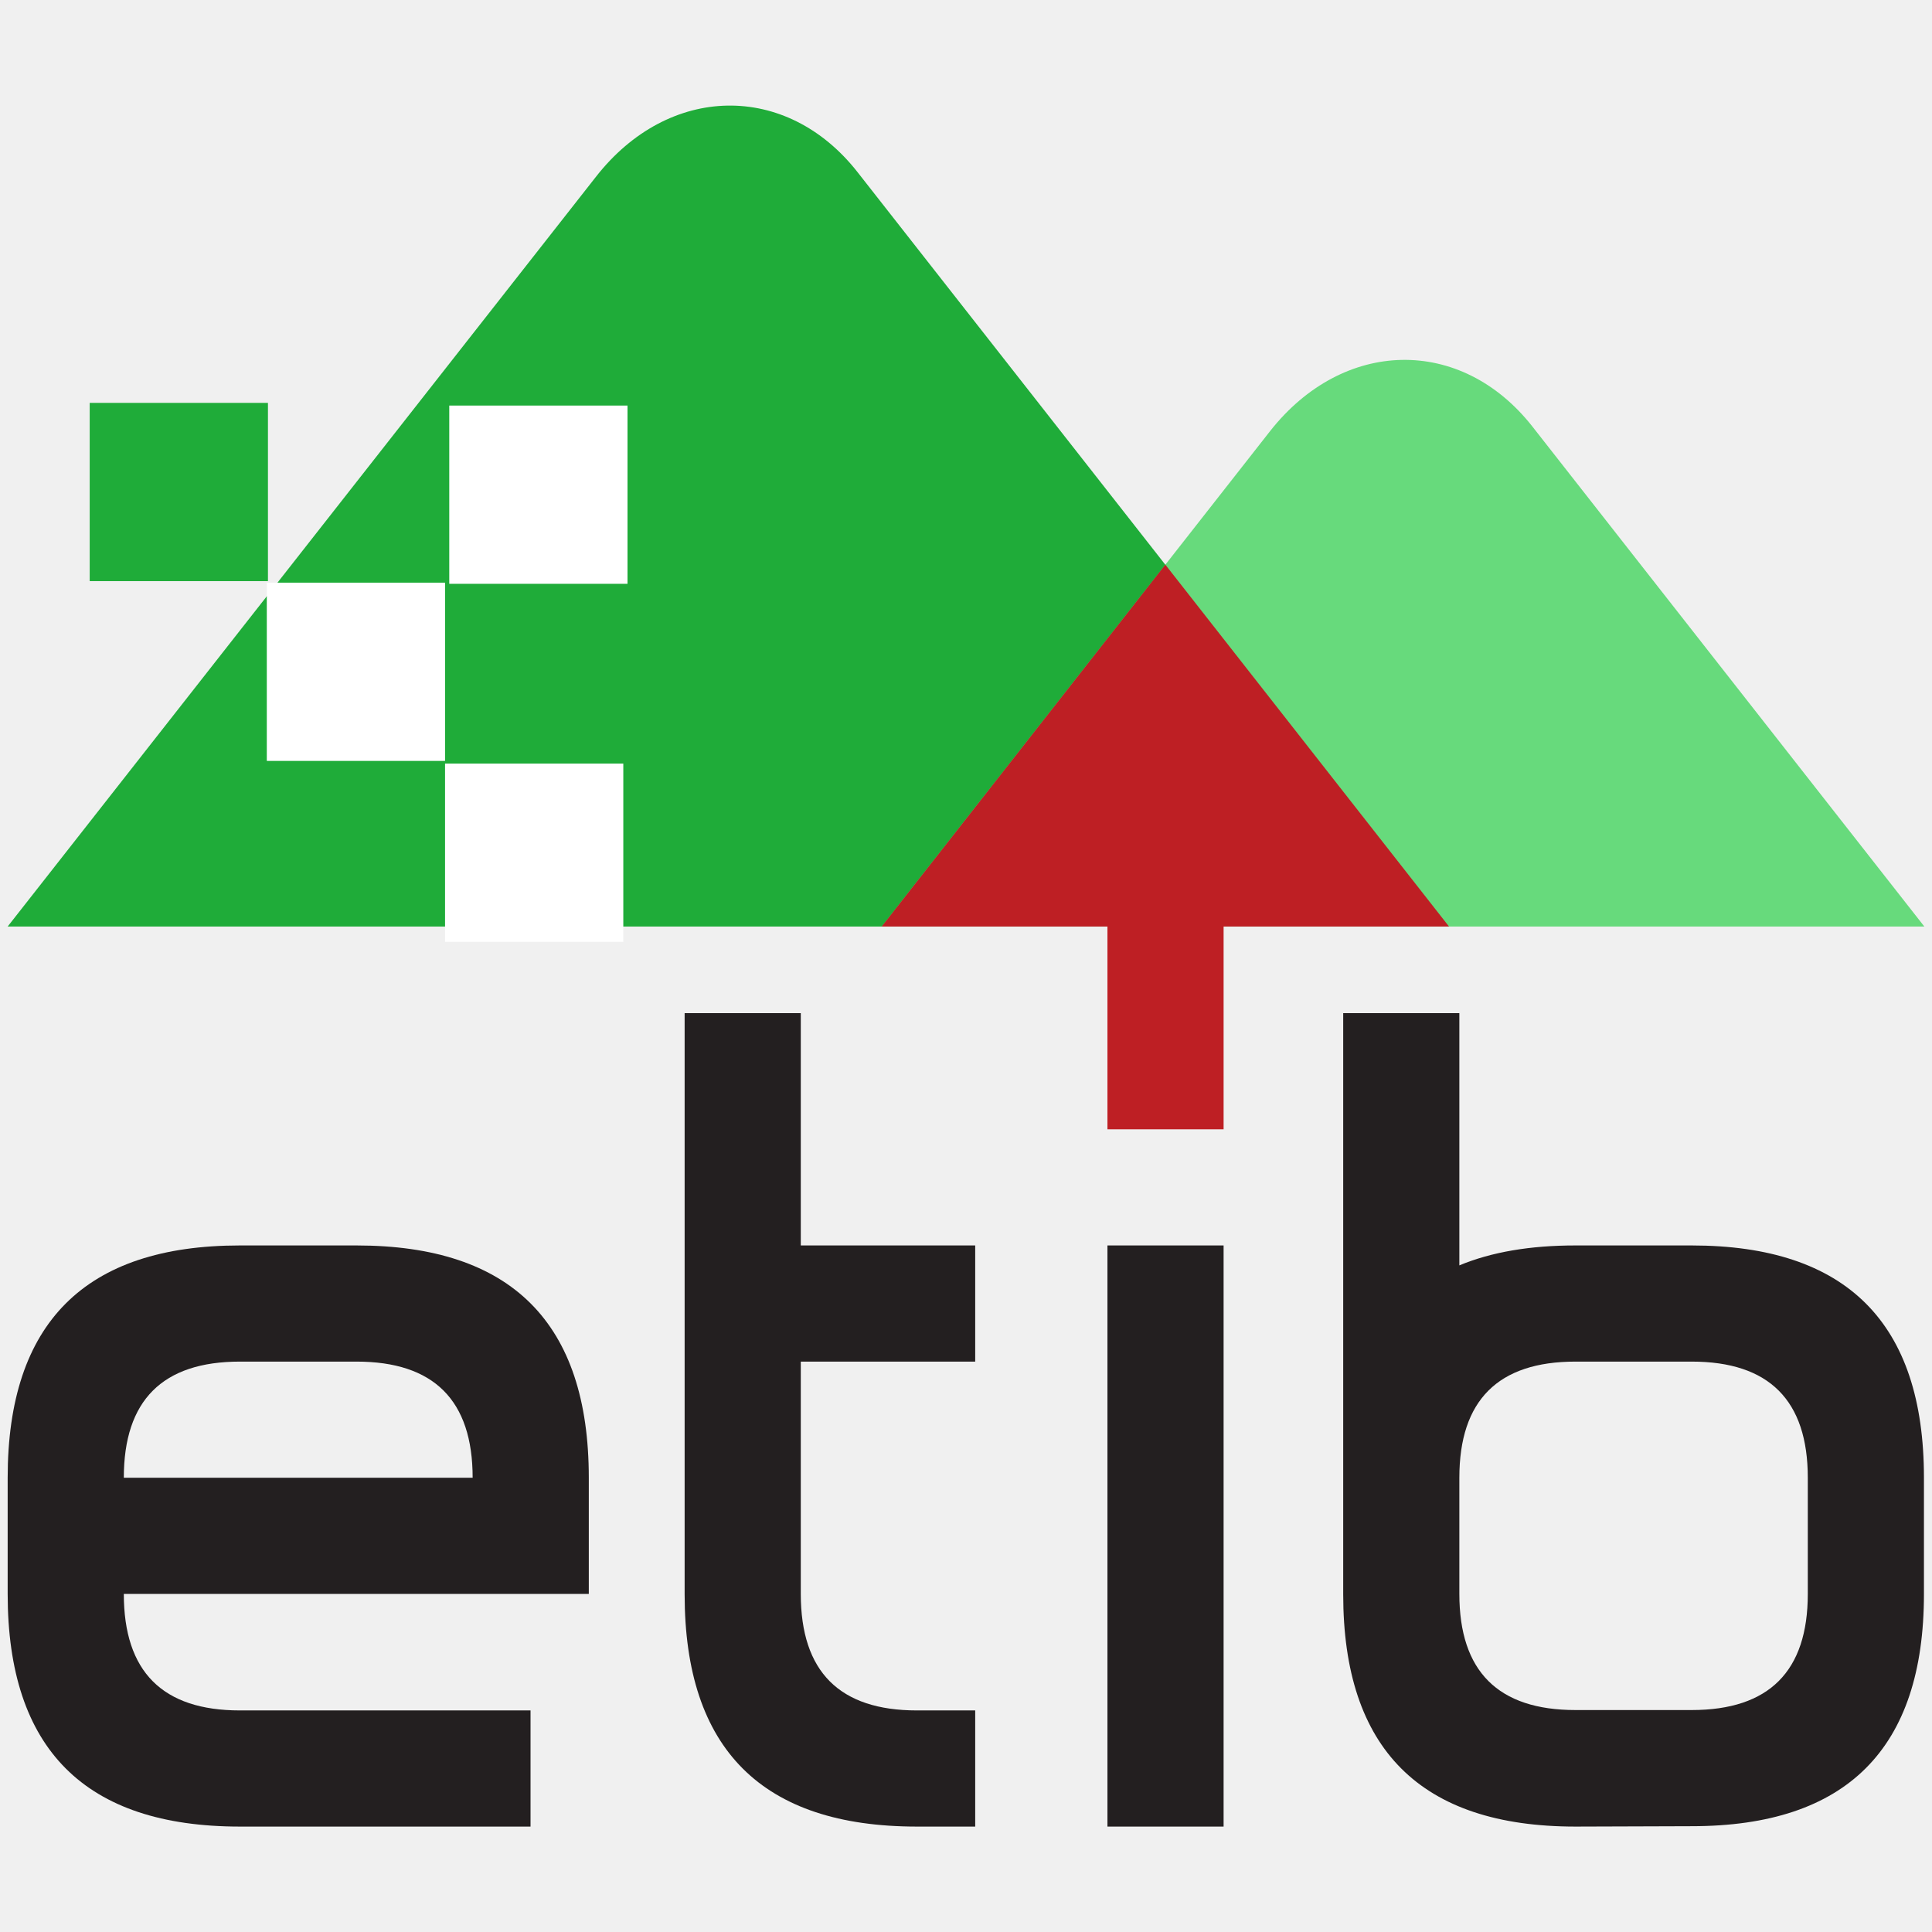
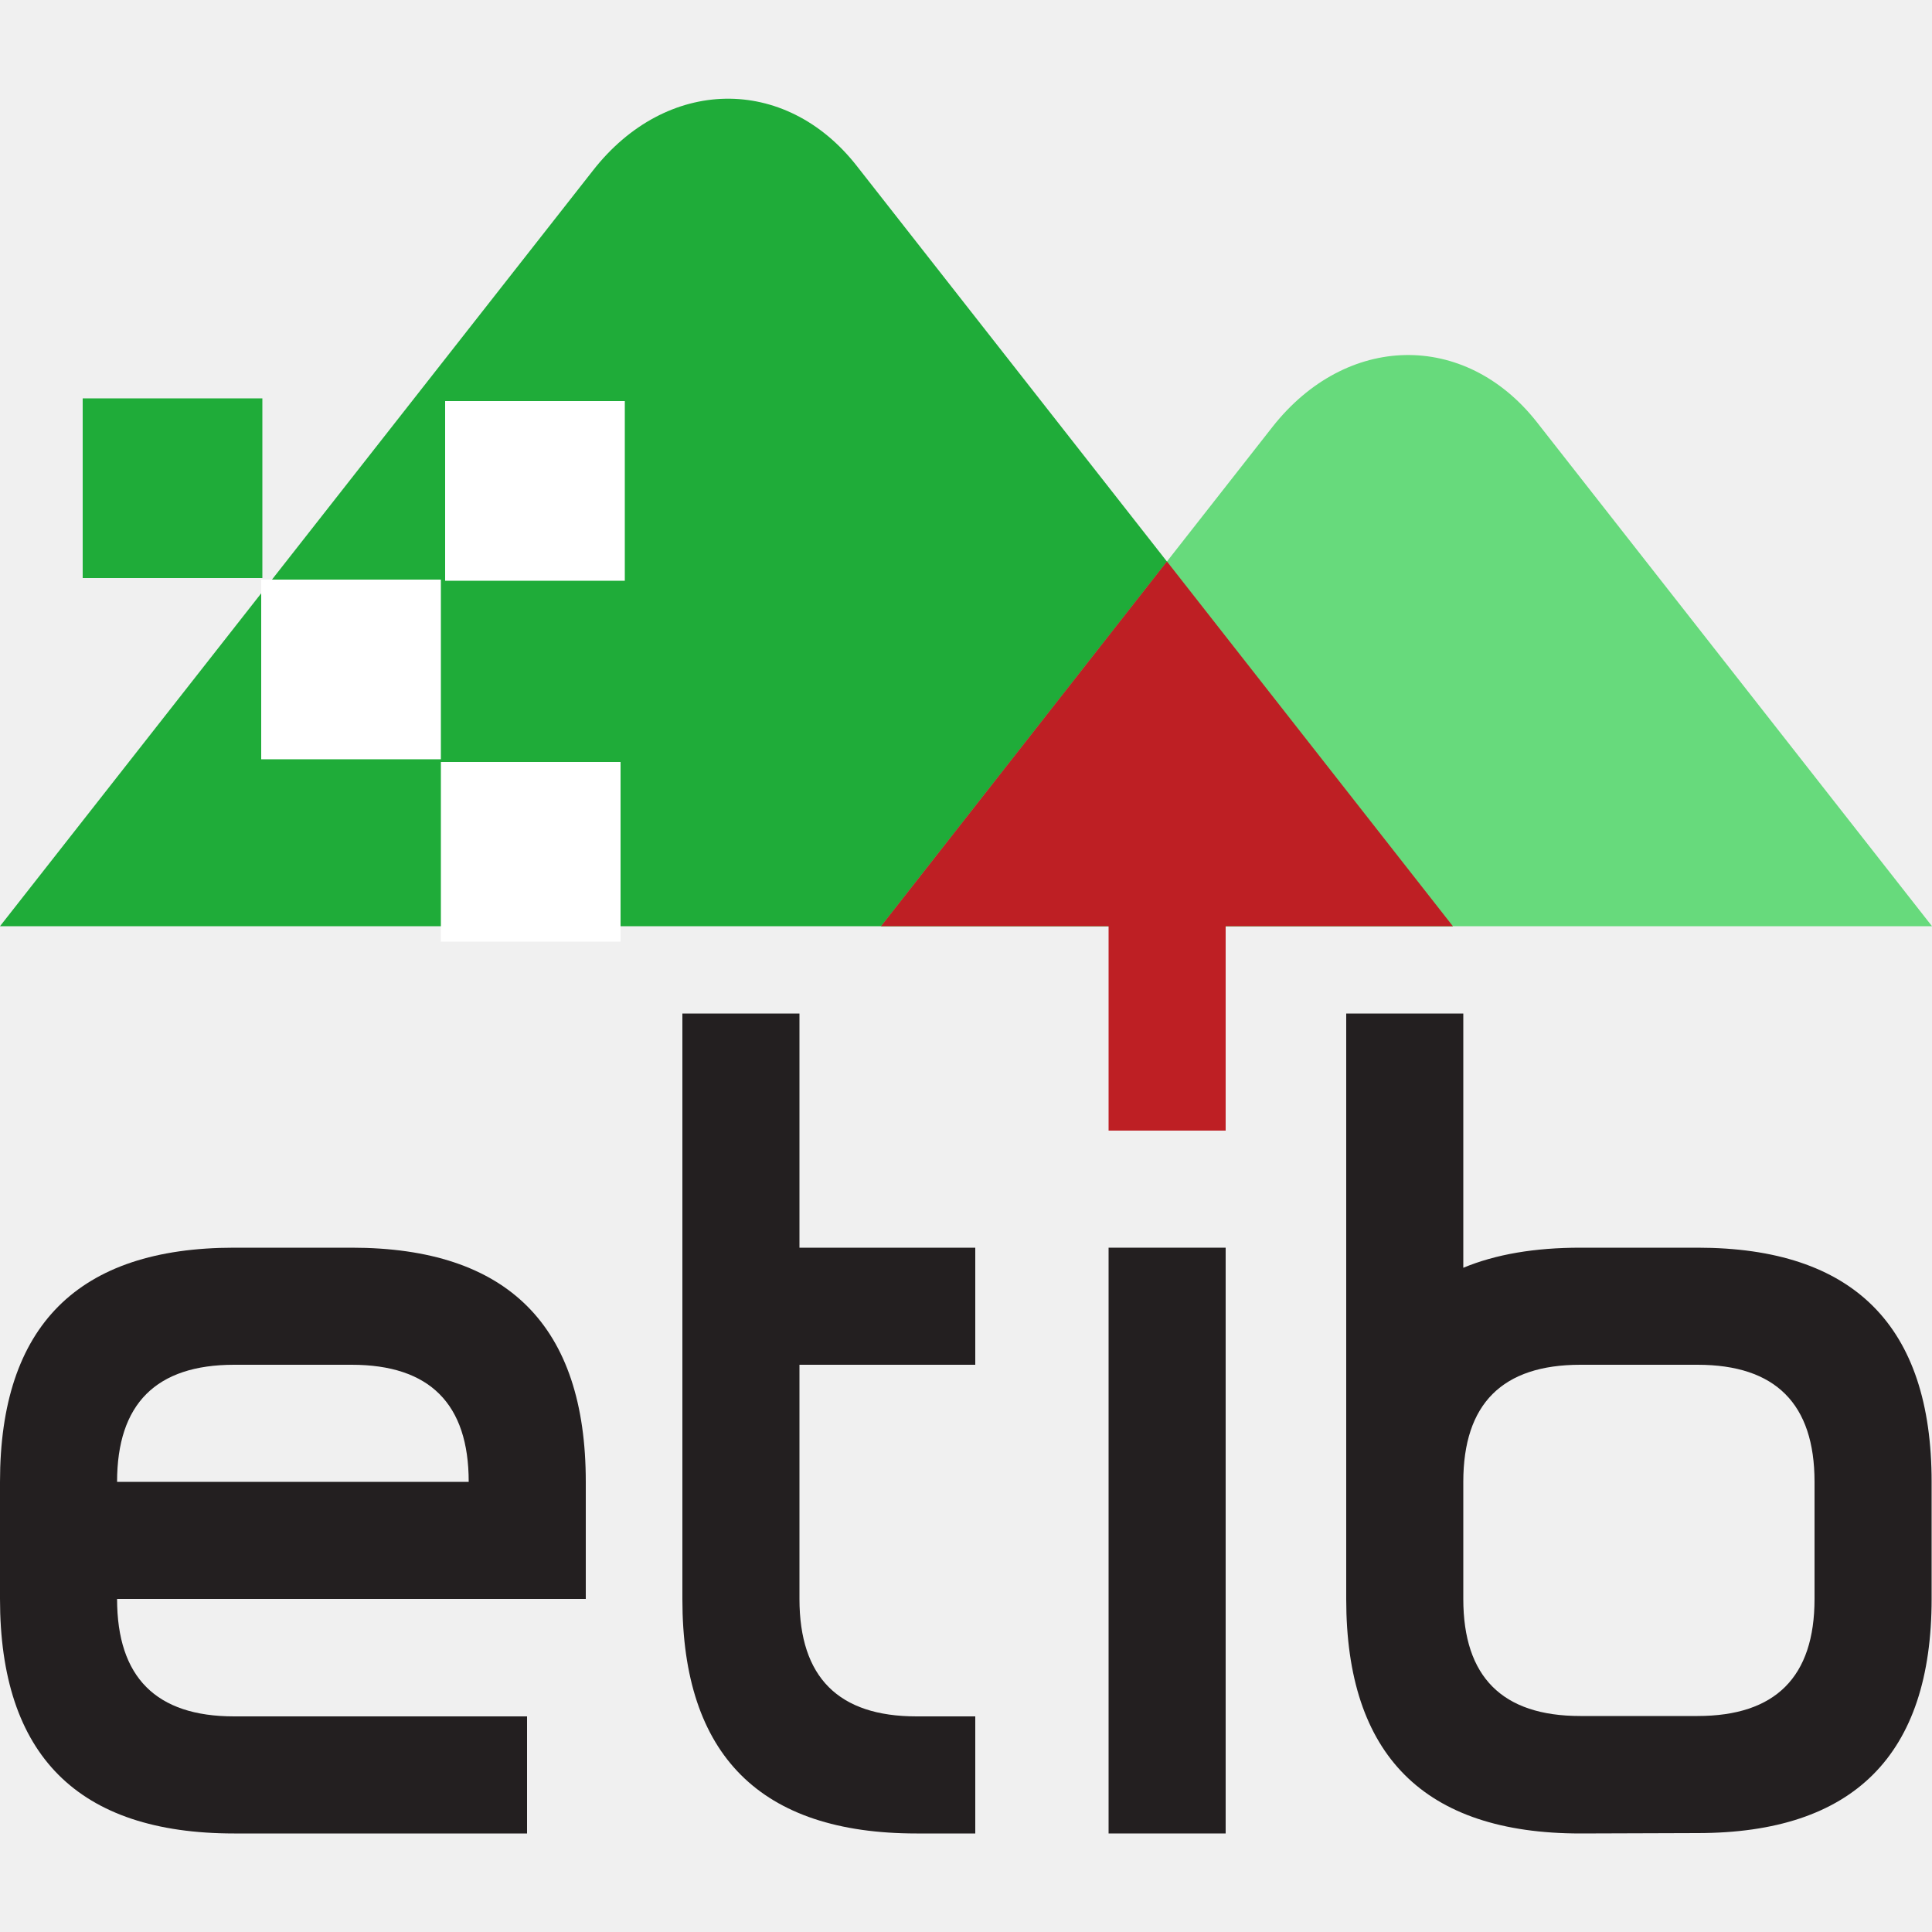
- <svg xmlns="http://www.w3.org/2000/svg" version="1.1" id="Layer_1" x="0px" y="0px" viewBox="0 0 504 504" style="enable-background:new 0 0 504 504;" xml:space="preserve">
+ <svg xmlns="http://www.w3.org/2000/svg" version="1.1" id="Layer_1" x="0px" y="0px" viewBox="0 0 500 500" style="enable-background:new 0 0 500 500;" xml:space="preserve">
  <style type="text/css">
	.st0{fill:none;}
	.st1{fill-rule:evenodd;clip-rule:evenodd;fill:#231F20;}
	.st2{fill-rule:evenodd;clip-rule:evenodd;fill:#1FAC39;}
	.st3{fill-rule:evenodd;clip-rule:evenodd;fill:#67DA7C;}
	.st4{fill-rule:evenodd;clip-rule:evenodd;fill:#BE1F24;}
	.st5{fill:#231F20;}
	.st6{fill:#BE1F24;}
	.st7{fill:#FFFFFF;}
	.st8{fill:#1FAC39;}
</style>
  <g id="Layer_2_1_">
-     <rect class="st0" width="504" height="504" />
+     <rect class="st0" width="500" height="500" />
    <g id="Layer_1-2">
-       <path class="st1" d="M380.7,415.8c0,20.2,10.1,30.3,30.3,30.3h30.3c20.2,0,30.3-10.1,30.3-30.3v-30.3c0-20.2-10.1-30.3-30.3-30.3    H411c-20.2,0-30.3,10.1-30.3,30.3V415.8z M411,476.5c-40.4,0-60.6-20.2-60.6-60.6V264.3h30.3v65.8c8.4-3.5,18.5-5.2,30.3-5.2h30.3    c40.4,0,60.6,20.2,60.6,60.6v30.3c0,40.4-20.2,60.6-60.6,60.6L411,476.5z" />
-       <path class="st2" d="M223.7,44.9L378,241.7H2L155.4,46.2C174.4,21.8,205.2,21.3,223.7,44.9" />
-       <path class="st3" d="M399.7,111.2L502,241.7H230l101.3-129.2C350.4,88.2,381.1,87.6,399.7,111.2" />
-       <polygon class="st4" points="378,241.7 230,241.7 304,147.3   " />
-       <path class="st1" d="M32.3,385.5h91c0-20.2-10.1-30.3-30.3-30.3H62.6C42.4,355.2,32.3,365.3,32.3,385.5 M62.6,446.2h75.8v30.3    H62.6C22.2,476.5,2,456.3,2,415.8v-30.3c0-40.4,20.2-60.6,60.6-60.6H93c40.4,0,60.6,20.2,60.6,60.6v30.3H32.3    C32.3,436.1,42.4,446.2,62.6,446.2z" />
-       <path class="st1" d="M239.2,446.2h15.2v30.3h-15.2c-40.4,0-60.6-20.2-60.6-60.6V264.3h30.3v60.6h45.5v30.3h-45.5v60.6    C208.9,436.1,219,446.2,239.2,446.2" />
-       <rect x="288.9" y="324.9" class="st5" width="30.3" height="151.6" />
-       <rect x="288.9" y="205.3" class="st6" width="30.3" height="89.3" />
-       <rect x="116.1" y="199.2" class="st7" width="46.5" height="46.5" />
-       <rect x="117.2" y="105.8" class="st7" width="46.5" height="46.5" />
-       <rect x="23.4" y="105.1" class="st8" width="46.5" height="46.5" />
-       <rect x="69.6" y="152" class="st7" width="46.5" height="46.5" />
+       <path class="st1" d="M378.7,413.8c0,20.2,10.1,30.3,30.3,30.3h30.3c20.2,0,30.3-10.1,30.3-30.3v-30.3c0-20.2-10.1-30.3-30.3-30.3    H409c-20.2,0-30.3,10.1-30.3,30.3V413.8z M409,474.5c-40.4,0-60.6-20.2-60.6-60.6V262.3h30.3v65.8c8.4-3.5,18.5-5.2,30.3-5.2h30.3    c40.4,0,60.6,20.2,60.6,60.6v30.3c0,40.4-20.2,60.6-60.6,60.6L409,474.5z" />
+       <path class="st2" d="M221.7,42.9L376,239.7H0L153.4,44.2C172.4,19.8,203.2,19.3,221.7,42.9" />
+       <path class="st3" d="M397.7,109.2L500,239.7H228l101.3-129.2C348.4,86.2,379.1,85.6,397.7,109.2" />
+       <polygon class="st4" points="376,239.7 228,239.7 302,145.3   " />
+       <path class="st1" d="M30.3,383.5h91c0-20.2-10.1-30.3-30.3-30.3H60.6C40.4,353.2,30.3,363.3,30.3,383.5 M60.6,444.2h75.8v30.3    H60.6C20.2,474.5,0,454.3,0,413.8v-30.3c0-40.4,20.2-60.6,60.6-60.6H91c40.4,0,60.6,20.2,60.6,60.6v30.3H30.3    C30.3,434.1,40.4,444.2,60.6,444.2z" />
+       <path class="st1" d="M237.2,444.2h15.2v30.3h-15.2c-40.4,0-60.6-20.2-60.6-60.6V262.3h30.3v60.6h45.5v30.3h-45.5v60.6    C206.9,434.1,217,444.2,237.2,444.2" />
+       <rect x="286.9" y="322.9" class="st5" width="30.3" height="151.6" />
+       <rect x="286.9" y="203.3" class="st6" width="30.3" height="89.3" />
+       <rect x="114.1" y="197.2" class="st7" width="46.5" height="46.5" />
+       <rect x="115.2" y="103.8" class="st7" width="46.5" height="46.5" />
+       <rect x="21.4" y="103.1" class="st8" width="46.5" height="46.5" />
+       <rect x="67.6" y="150" class="st7" width="46.5" height="46.5" />
    </g>
  </g>
</svg>
